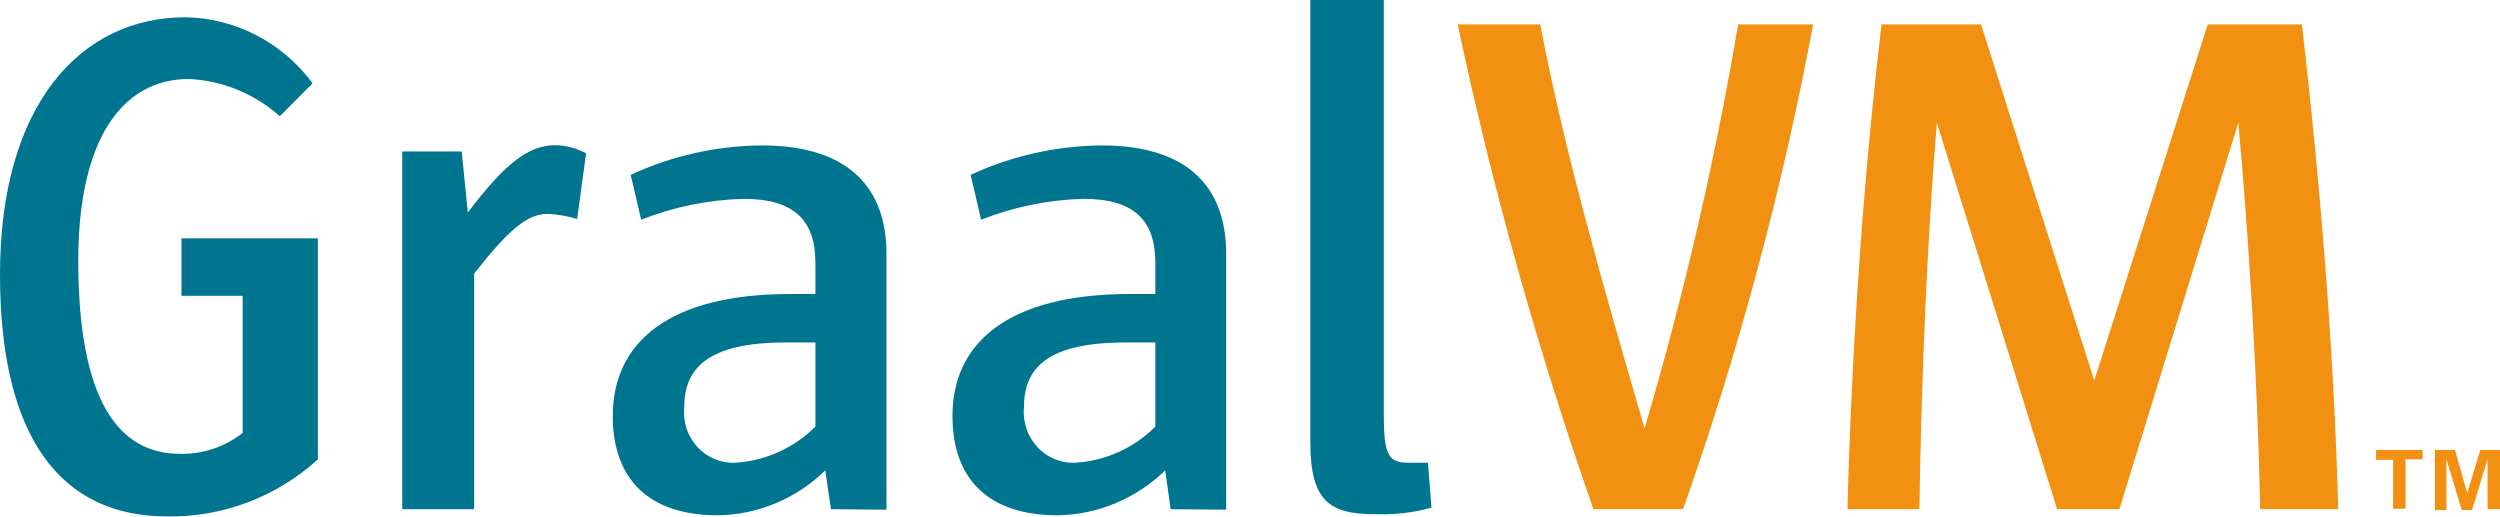
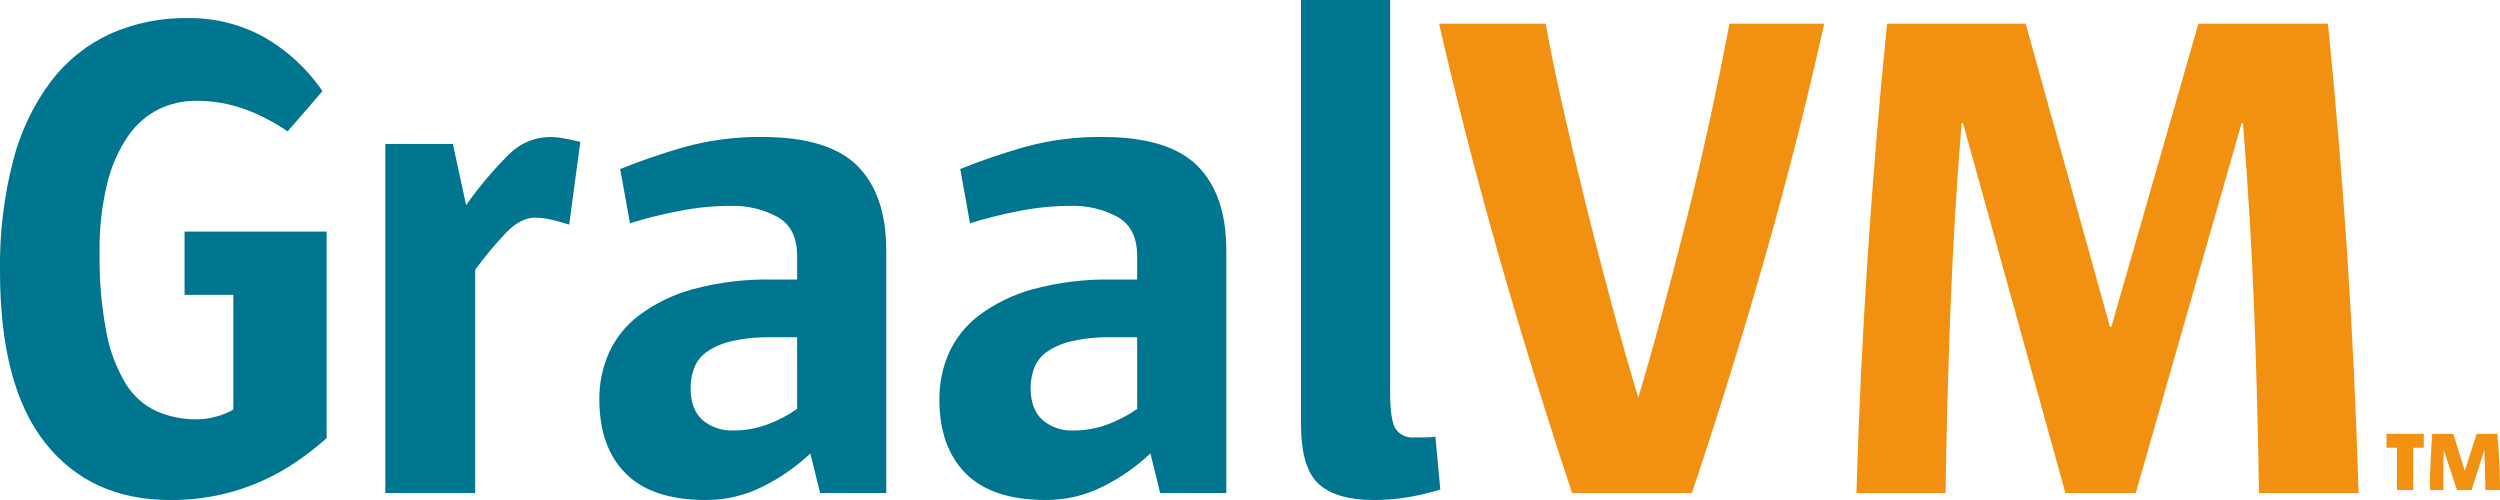
- <svg xmlns="http://www.w3.org/2000/svg" width="426" height="88" viewBox="0 0 426 88" fill="none">
-   <path d="M28.46 87.994C10.579 87.994 0 74.877 0 46.731C0 17.859 13.708 2.945 31.589 2.945C35.796 3.011 39.933 4.058 43.689 6.006C47.445 7.953 50.72 10.751 53.269 14.188L47.681 19.809C43.361 15.96 37.9 13.723 32.185 13.461C20.749 13.461 13.336 23.863 13.336 44.398C13.336 68.147 20.153 77.325 30.62 77.325C34.488 77.437 38.276 76.181 41.349 73.768V50.403H30.919V40.613H54.163V78.281C47.077 84.699 37.908 88.164 28.46 87.994ZM98.343 37.324C96.708 36.82 95.019 36.525 93.314 36.444C89.85 36.444 86.646 39.159 80.798 46.617V86.77H68.542V25.813H78.674L79.718 36.215C86.162 27.649 90.222 24.742 94.618 24.742C96.45 24.767 98.251 25.239 99.87 26.119L98.343 37.324ZM141.592 86.77L140.623 80.154C135.674 84.989 129.126 87.721 122.296 87.803C110.599 87.803 104.415 81.684 104.415 70.9C104.415 58.433 113.84 50.097 134.663 50.097H138.947V44.781C138.947 37.439 135.222 33.882 126.654 33.882C120.701 34.047 114.818 35.249 109.258 37.439L107.47 29.79C114.498 26.539 122.111 24.832 129.82 24.781C144.721 24.781 151.054 32.123 151.054 43.251V86.847L141.592 86.77ZM138.947 58.357H133.843C120.321 58.357 116.596 62.984 116.596 69.37C116.469 70.64 116.618 71.922 117.032 73.125C117.447 74.328 118.118 75.421 118.995 76.326C119.872 77.23 120.934 77.922 122.104 78.353C123.274 78.784 124.523 78.942 125.76 78.816C130.713 78.406 135.374 76.243 138.947 72.697V58.357ZM199.48 86.77L198.549 80.154C193.582 84.985 187.025 87.716 180.184 87.803C168.487 87.803 162.303 81.684 162.303 70.9C162.303 58.433 171.728 50.097 192.589 50.097H196.872V44.781C196.872 37.439 193.147 33.882 184.58 33.882C178.626 34.047 172.744 35.249 167.183 37.439L165.395 29.79C172.425 26.544 180.038 24.838 187.746 24.781C202.646 24.781 208.942 32.123 208.942 43.251V86.847L199.48 86.77ZM196.872 58.357H191.769C178.061 58.357 174.485 63.022 174.485 69.37C174.364 70.638 174.518 71.918 174.935 73.117C175.352 74.317 176.023 75.407 176.898 76.31C177.774 77.213 178.833 77.905 180 78.338C181.167 78.772 182.413 78.935 183.648 78.816C188.617 78.424 193.295 76.259 196.872 72.697V58.357ZM234.124 87.612C226.673 87.612 223.284 85.394 223.284 75.489V0H235.8V70.632C235.8 77.745 236.657 78.854 240.084 78.854C241.164 78.854 242.468 78.854 243.325 78.854L243.921 86.503C240.803 87.371 237.575 87.745 234.347 87.612H234.124Z" fill="#00758F" />
-   <path d="M286.792 86.765H271.519C262.064 59.778 254.337 32.185 248.386 4.163H262.467C266.64 26.19 273.419 49.556 280.236 72.998C286.91 50.407 292.234 27.42 296.18 4.163H308.957C303.708 32.255 296.297 59.876 286.792 86.765ZM385.136 86.765C384.651 62.749 382.975 37.93 381.41 20.913L361.146 86.765H350.529L330.041 20.913C328.514 39.154 327.433 62.749 327.061 86.765H314.805C315.513 59.996 317.413 31.085 320.617 4.163H337.566L356.862 64.853L376.195 4.163H392.251C395.342 30.932 397.727 59.958 398.434 86.765H385.136ZM407.784 78.352H404.879V76.669H412.813V78.275H409.908V86.689H407.784V78.352ZM414.899 76.669H418.326L420.412 84.012L422.648 76.669H426V86.765H423.877V78.275L421.232 86.918H419.481L416.874 78.275V86.918H414.899V76.669Z" fill="#F29111" />
+ <svg xmlns="http://www.w3.org/2000/svg" width="520" height="104" viewBox="0 0 520 104">
+   <defs>
+     <style>.a{fill:#00758f;}.a,.b{fill-rule:evenodd;}.b{fill:#f29111;}</style>
+   </defs>
+   <path class="a" d="M67.943,91.127A63.4,63.4,0,0,1,61.858,95.9a46.408,46.408,0,0,1-7.315,4.123,45.6,45.6,0,0,1-8.765,2.893A47.124,47.124,0,0,1,35.348,104Q18.833,104,9.416,92.139T0,56.411A86.6,86.6,0,0,1,2.752,33.341a46.834,46.834,0,0,1,7.9-16.49A32.6,32.6,0,0,1,22.961,7.015,38.3,38.3,0,0,1,38.969,3.761,32.093,32.093,0,0,1,54.833,7.666,37.1,37.1,0,0,1,67.074,18.949L59.83,27.338a40.141,40.141,0,0,0-8.909-4.629,29.3,29.3,0,0,0-10.213-1.736,17.543,17.543,0,0,0-7.678,1.736,16.89,16.89,0,0,0-6.374,5.569,29.945,29.945,0,0,0-4.346,9.836,56.683,56.683,0,0,0-1.594,14.392,80.841,80.841,0,0,0,1.449,16.779,31.776,31.776,0,0,0,4.056,10.631A14.772,14.772,0,0,0,32.6,85.557,20.578,20.578,0,0,0,41,87.221a15.015,15.015,0,0,0,3.984-.579A14.314,14.314,0,0,0,48.531,85.2V61.33H38.39V48.167H67.943ZM118.392,46.72q-2.318-.723-3.984-1.085a14.723,14.723,0,0,0-3.114-.362q-2.9,0-5.795,2.893a73.258,73.258,0,0,0-6.664,7.955v46.431H80.147V29.942H94.2L96.952,42.67a78.226,78.226,0,0,1,8.909-10.559,12.105,12.105,0,0,1,8.475-3.616,15.875,15.875,0,0,1,2.97.289q1.521.289,3.4.723ZM165.8,70.153h-5.5a33.183,33.183,0,0,0-8.33.867,14.634,14.634,0,0,0-5.07,2.242,7.347,7.347,0,0,0-2.535,3.327,11.75,11.75,0,0,0-.724,4.122q0,4.34,2.39,6.581a9.253,9.253,0,0,0,6.591,2.242,19.926,19.926,0,0,0,6.954-1.23,27.378,27.378,0,0,0,6.229-3.254Zm4.781,32.4-2.028-8.245a40.43,40.43,0,0,1-9.706,6.8A26.016,26.016,0,0,1,146.821,104q-11.155,0-16.659-5.5t-5.5-15.477a23.618,23.618,0,0,1,1.956-9.547,20.312,20.312,0,0,1,6.3-7.883,33.412,33.412,0,0,1,11.155-5.424,59.128,59.128,0,0,1,16.66-2.025h5.07V53.23q0-5.786-4.056-8.1a19.277,19.277,0,0,0-9.706-2.314A56.1,56.1,0,0,0,141.171,43.9a97.249,97.249,0,0,0-10.141,2.531L129,35.149a138.271,138.271,0,0,1,13.328-4.556,58.29,58.29,0,0,1,16.225-2.1q13.763,0,19.774,6t6.012,17.574v50.481Zm65.95-32.4h-5.5a33.181,33.181,0,0,0-8.33.867,14.636,14.636,0,0,0-5.071,2.242,7.35,7.35,0,0,0-2.535,3.327,11.761,11.761,0,0,0-.724,4.122q0,4.34,2.39,6.581a9.254,9.254,0,0,0,6.592,2.242,19.927,19.927,0,0,0,6.954-1.23,27.389,27.389,0,0,0,6.229-3.254Zm4.781,32.4-2.029-8.245a40.429,40.429,0,0,1-9.706,6.8A26.015,26.015,0,0,1,217.552,104q-11.155,0-16.66-5.5t-5.5-15.477a23.619,23.619,0,0,1,1.956-9.547,20.313,20.313,0,0,1,6.3-7.883A33.41,33.41,0,0,1,214.8,60.172a59.13,59.13,0,0,1,16.66-2.025h5.07V53.23q0-5.786-4.056-8.1a19.274,19.274,0,0,0-9.706-2.314A56.1,56.1,0,0,0,211.9,43.9a97.243,97.243,0,0,0-10.14,2.531l-2.028-11.282a138.275,138.275,0,0,1,13.328-4.556,58.287,58.287,0,0,1,16.225-2.1q13.763,0,19.775,6t6.012,17.574v50.481Zm58.272-.723a54.609,54.609,0,0,1-6.736,1.591,42.766,42.766,0,0,1-7.171.579Q278,104,274.3,100.673t-3.694-12.584V0h18.543V81.58q0,5.931,1.159,7.666a4.2,4.2,0,0,0,3.766,1.736h2.029a22.385,22.385,0,0,0,2.462-.145Z" transform="translate(0)" />
+   <path class="b" d="M143.431,1.04q-5.5,24.735-12.531,49.324T115.906,98.676H90.989Q82.876,74.231,75.923,49.931T63.319,1.04H85.484q1.593,8.679,3.767,18.225t4.636,19.527q2.463,9.98,5.215,20.178t5.65,19.889q2.463-8.245,5-17.719t5.07-19.527q2.535-10.053,4.781-20.395T123.729,1.04Z" transform="translate(236.008 3.878)" />
+   <path class="b" d="M165.417,98.676q-.29-19.238-1.014-38.186t-2.318-38.765H161.8l-22.02,76.951H125.144l-21.3-76.951h-.29q-1.593,19.816-2.318,38.765t-1.014,38.186H81.683q.725-24.59,2.318-48.89T88.057,1.04h28.829l17.529,63.065h.29L152.813,1.04h26.946q2.461,24.445,4.056,48.746t2.316,48.89Z" transform="translate(304.455 3.878)" />
+   <path class="b" d="M110.57,21.974v8.8h-3.38v-8.8h-2.184V19.089h7.753v2.885Z" transform="translate(391.386 71.15)" />
+   <path class="b" d="M118.472,30.77q-.071-2.322-.1-4.327t-.109-4.046l-2.676,8.373h-3.03l-2.751-8.3q-.071,2.04-.071,4.046V30.77h-2.817q0-2.955.142-5.876t.35-5.805h4.373l2.4,7.67,2.463-7.67h4.3q.277,2.955.421,5.841t.142,5.84Z" transform="translate(398.498 71.15)" />
</svg>
